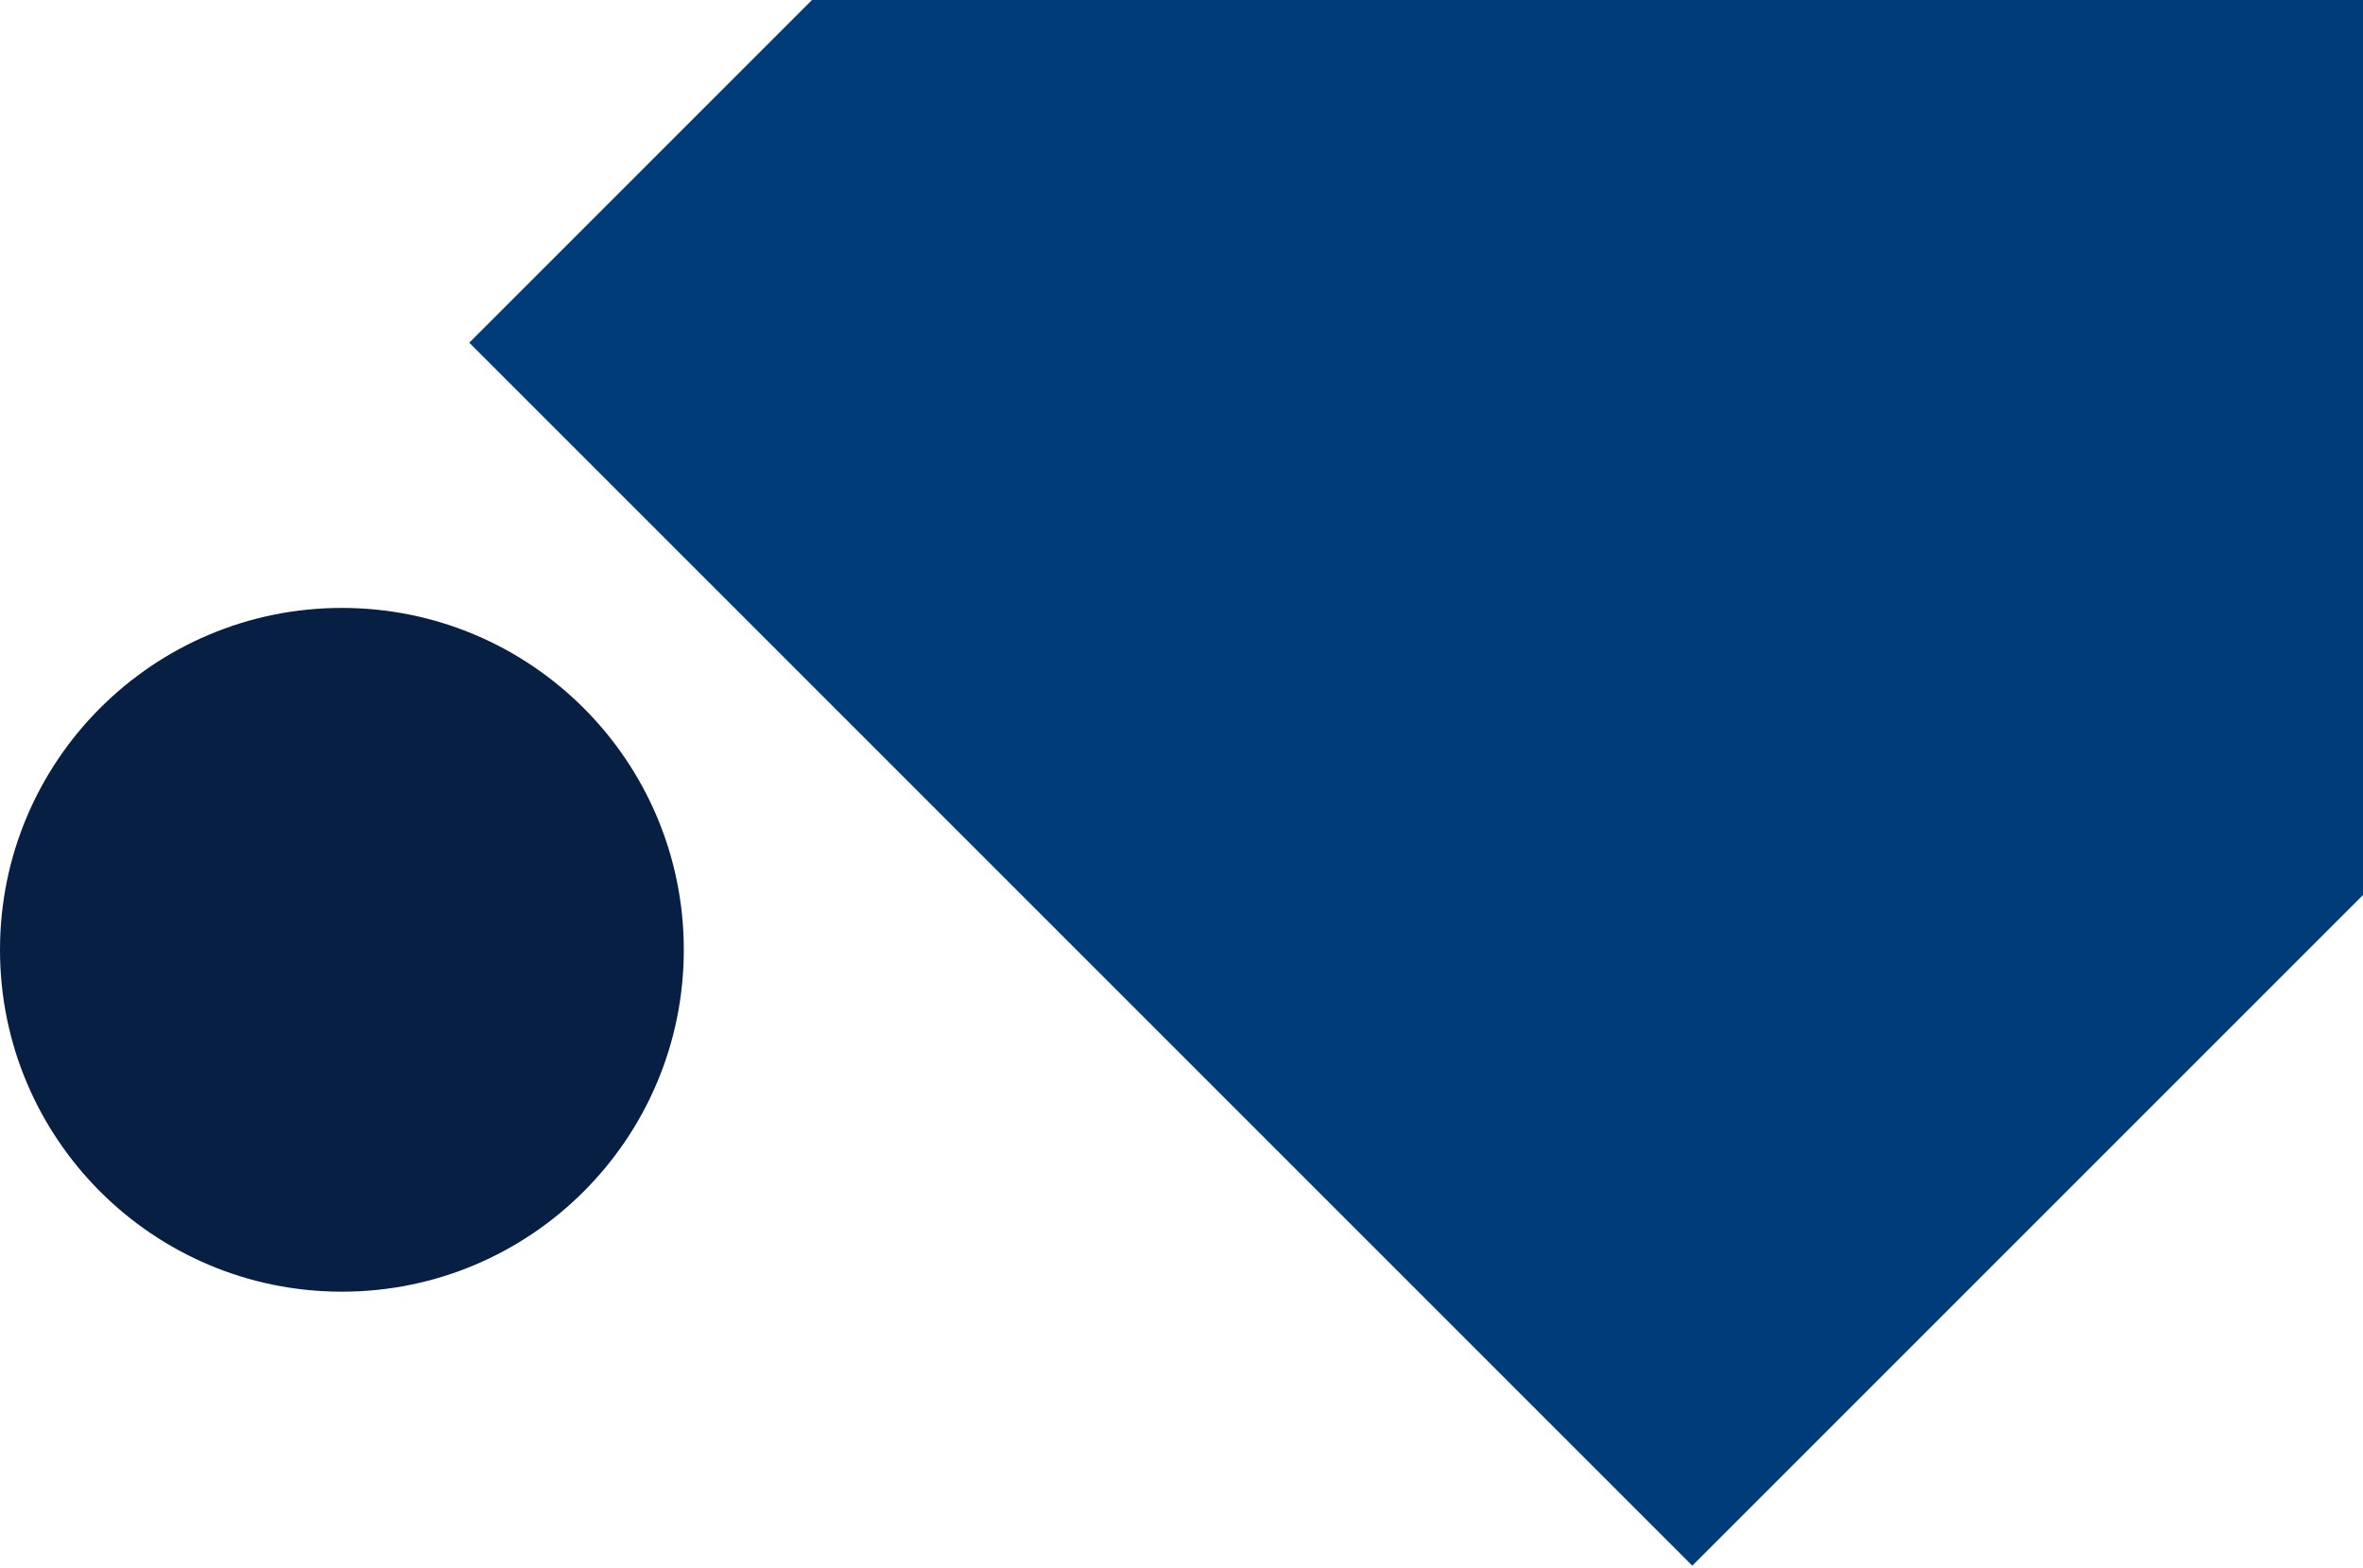
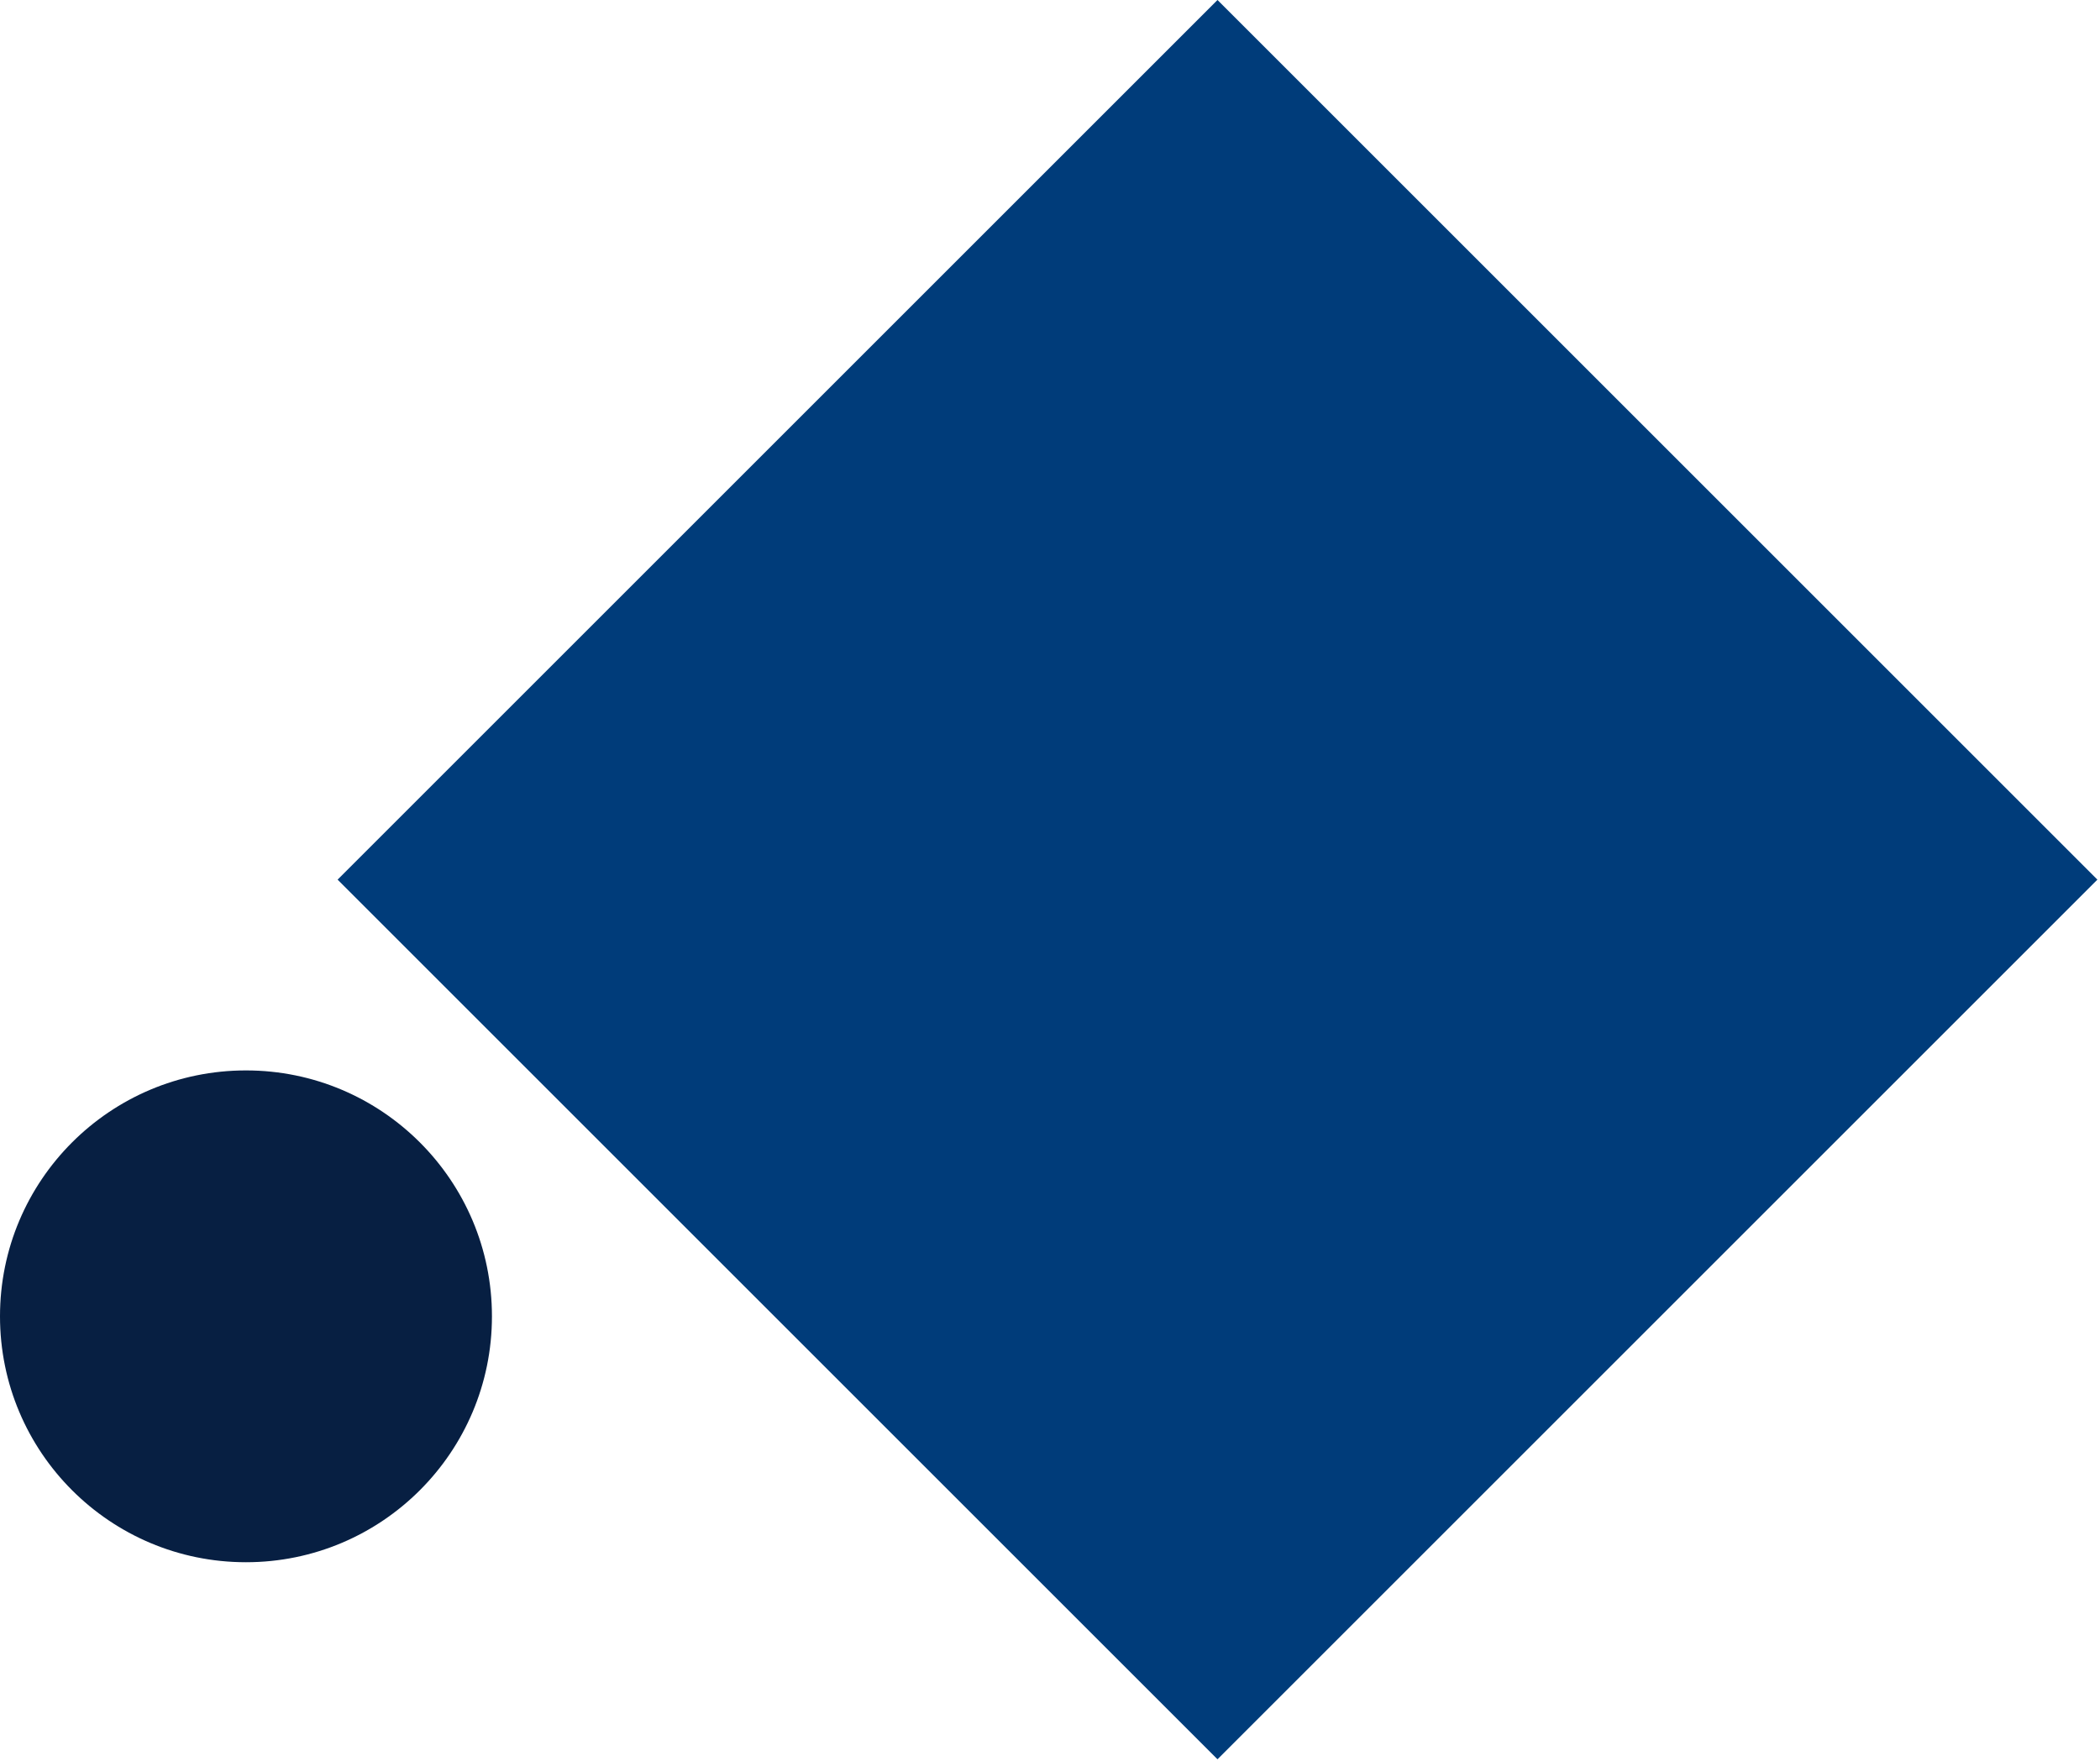
- <svg xmlns="http://www.w3.org/2000/svg" width="306" height="203" viewBox="0 0 306 203" fill="none">
-   <rect x="219.148" y="-114" width="223.981" height="223.981" transform="rotate(45 219.148 -114)" fill="#003C7A" />
-   <circle cx="44.275" cy="123.003" r="44.275" fill="#071F42" />
+ <svg xmlns="http://www.w3.org/2000/svg" width="378" height="317" viewBox="0 0 378 317" fill="none">
+   <rect x="219.149" width="223.981" height="223.981" transform="rotate(45 219.149 0)" fill="#003C7A" />
+   <circle cx="44.275" cy="237.003" r="44.275" fill="#071F42" />
</svg>
